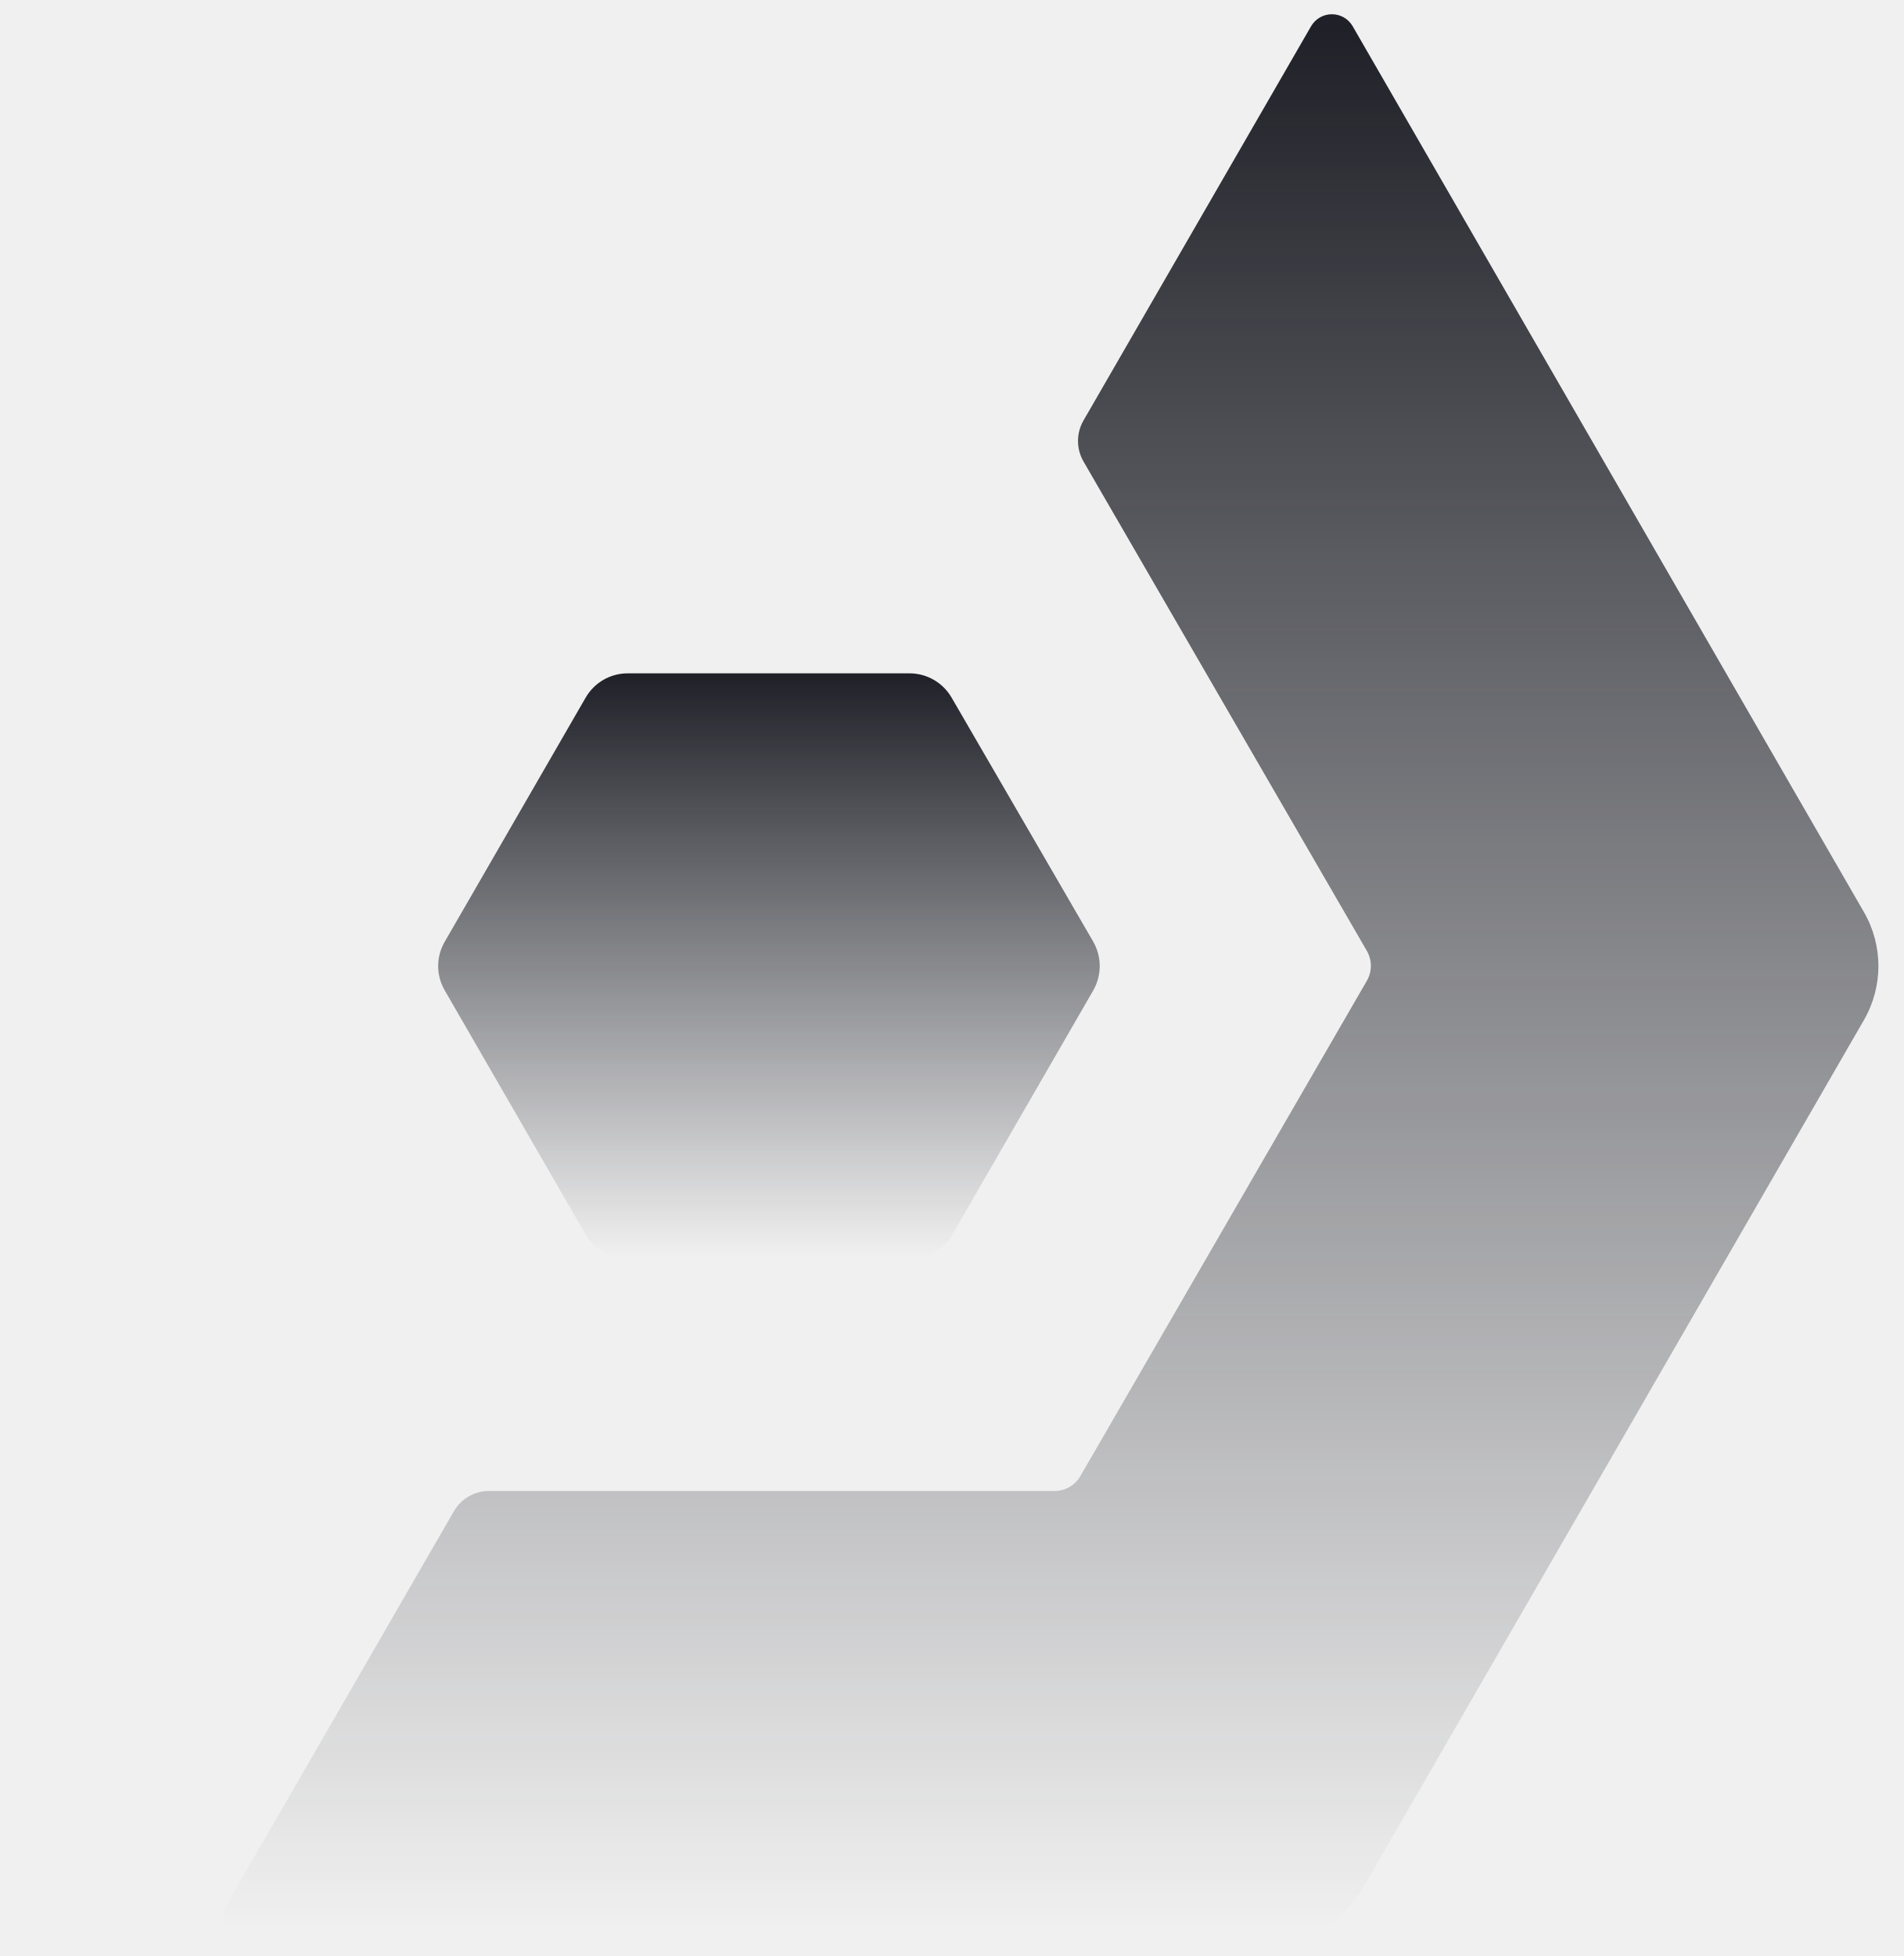
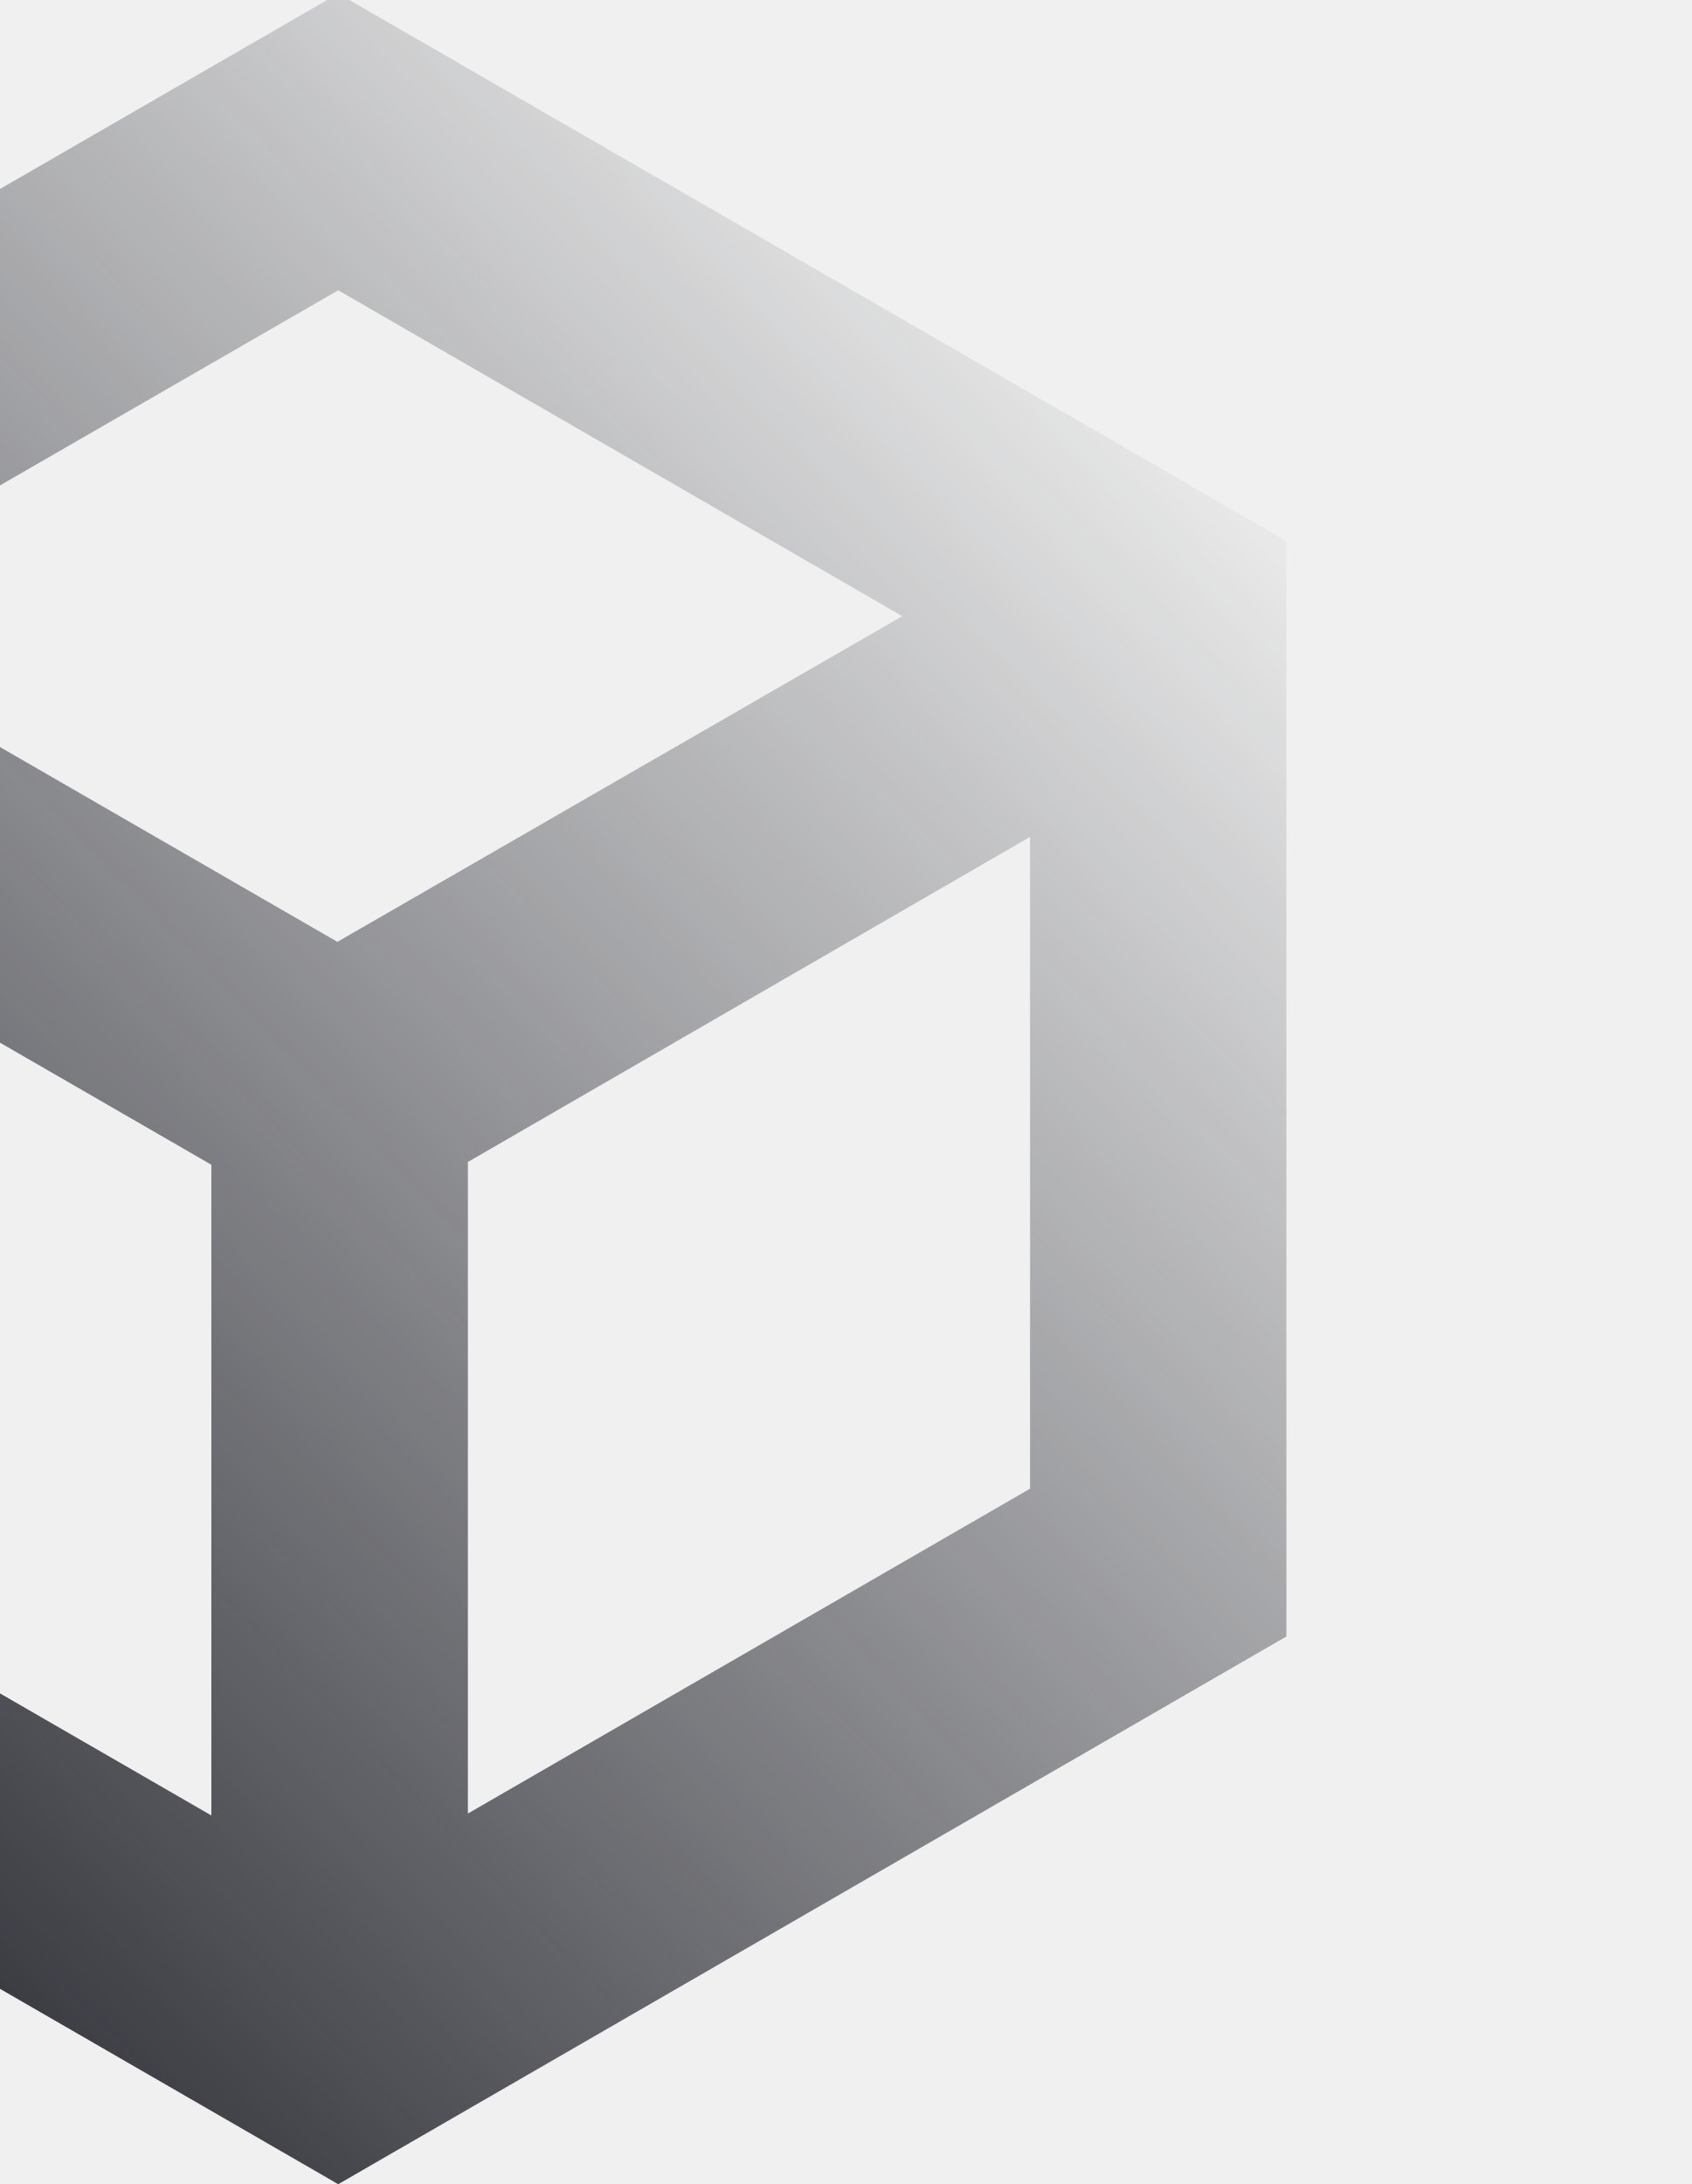
- <svg xmlns="http://www.w3.org/2000/svg" viewBox="0 0 127.56 131.07">
+ <svg xmlns="http://www.w3.org/2000/svg" width="793" height="1024" viewBox="0 0 793 1024" fill="none">
+   <g clip-path="url(#clip0_7362_2281)">
+     <path d="M603.3 253.8L543.4 219.1L158.6 -3L-286 253.8V767.3L158.6 1024.1L603.2 767.3V253.8H603.3ZM-166.2 392.9L99.1 546.1V851.2L-166.2 698V392.9ZM219.4 544.8L483 392.4V698L219.4 850.3V544.8ZM158.2 441.6L-106.3 288.9L158.6 136.1L423.1 288.9L158.2 441.6Z" fill="url(#paint0_linear_7362_2281)" />
+   </g>
  <defs>
-     <linearGradient id="symbol-gradient" x1="0" y1="0" x2="0" y2="1">
-       <stop stop-color="#202128" stop-opacity="1" />
+     <linearGradient id="paint0_linear_7362_2281" x1="-237.96" y1="890.81" x2="546.07" y2="139" gradientUnits="userSpaceOnUse">
+       <stop stop-color="#202128" />
      <stop offset="1" stop-color="#23252E" stop-opacity="0" />
    </linearGradient>
-     <style>path {fill: url(#symbol-gradient)}</style>
+     <clipPath id="clip0_7362_2281">
+       <rect width="793" height="1024" fill="white" />
+     </clipPath>
  </defs>
-   <path d="M61,45.12H42.07a3.25,3.25,0,0,0-2.82,1.63L29.81,63.1a3.24,3.24,0,0,0,0,3.27l9.44,16.35a3.25,3.25,0,0,0,2.82,1.63H61a3.26,3.26,0,0,0,2.83-1.63l9.44-16.35a3.29,3.29,0,0,0,0-3.27L63.78,46.75A3.26,3.26,0,0,0,61,45.12Z" />
-   <path d="M90.66,1.76a1.61,1.61,0,0,0-2.79,0L72.61,28.19a2.75,2.75,0,0,0,0,2.72l19,32.81a2,2,0,0,1,0,2L72.41,98.91a2,2,0,0,1-1.75,1H32.77a2.71,2.71,0,0,0-2.35,1.36L15.15,127.71a1.61,1.61,0,0,0,1.4,2.41H85.08a7.25,7.25,0,0,0,6.28-3.63l33.56-58.13a7.23,7.23,0,0,0,0-7.25Z" />
</svg>
